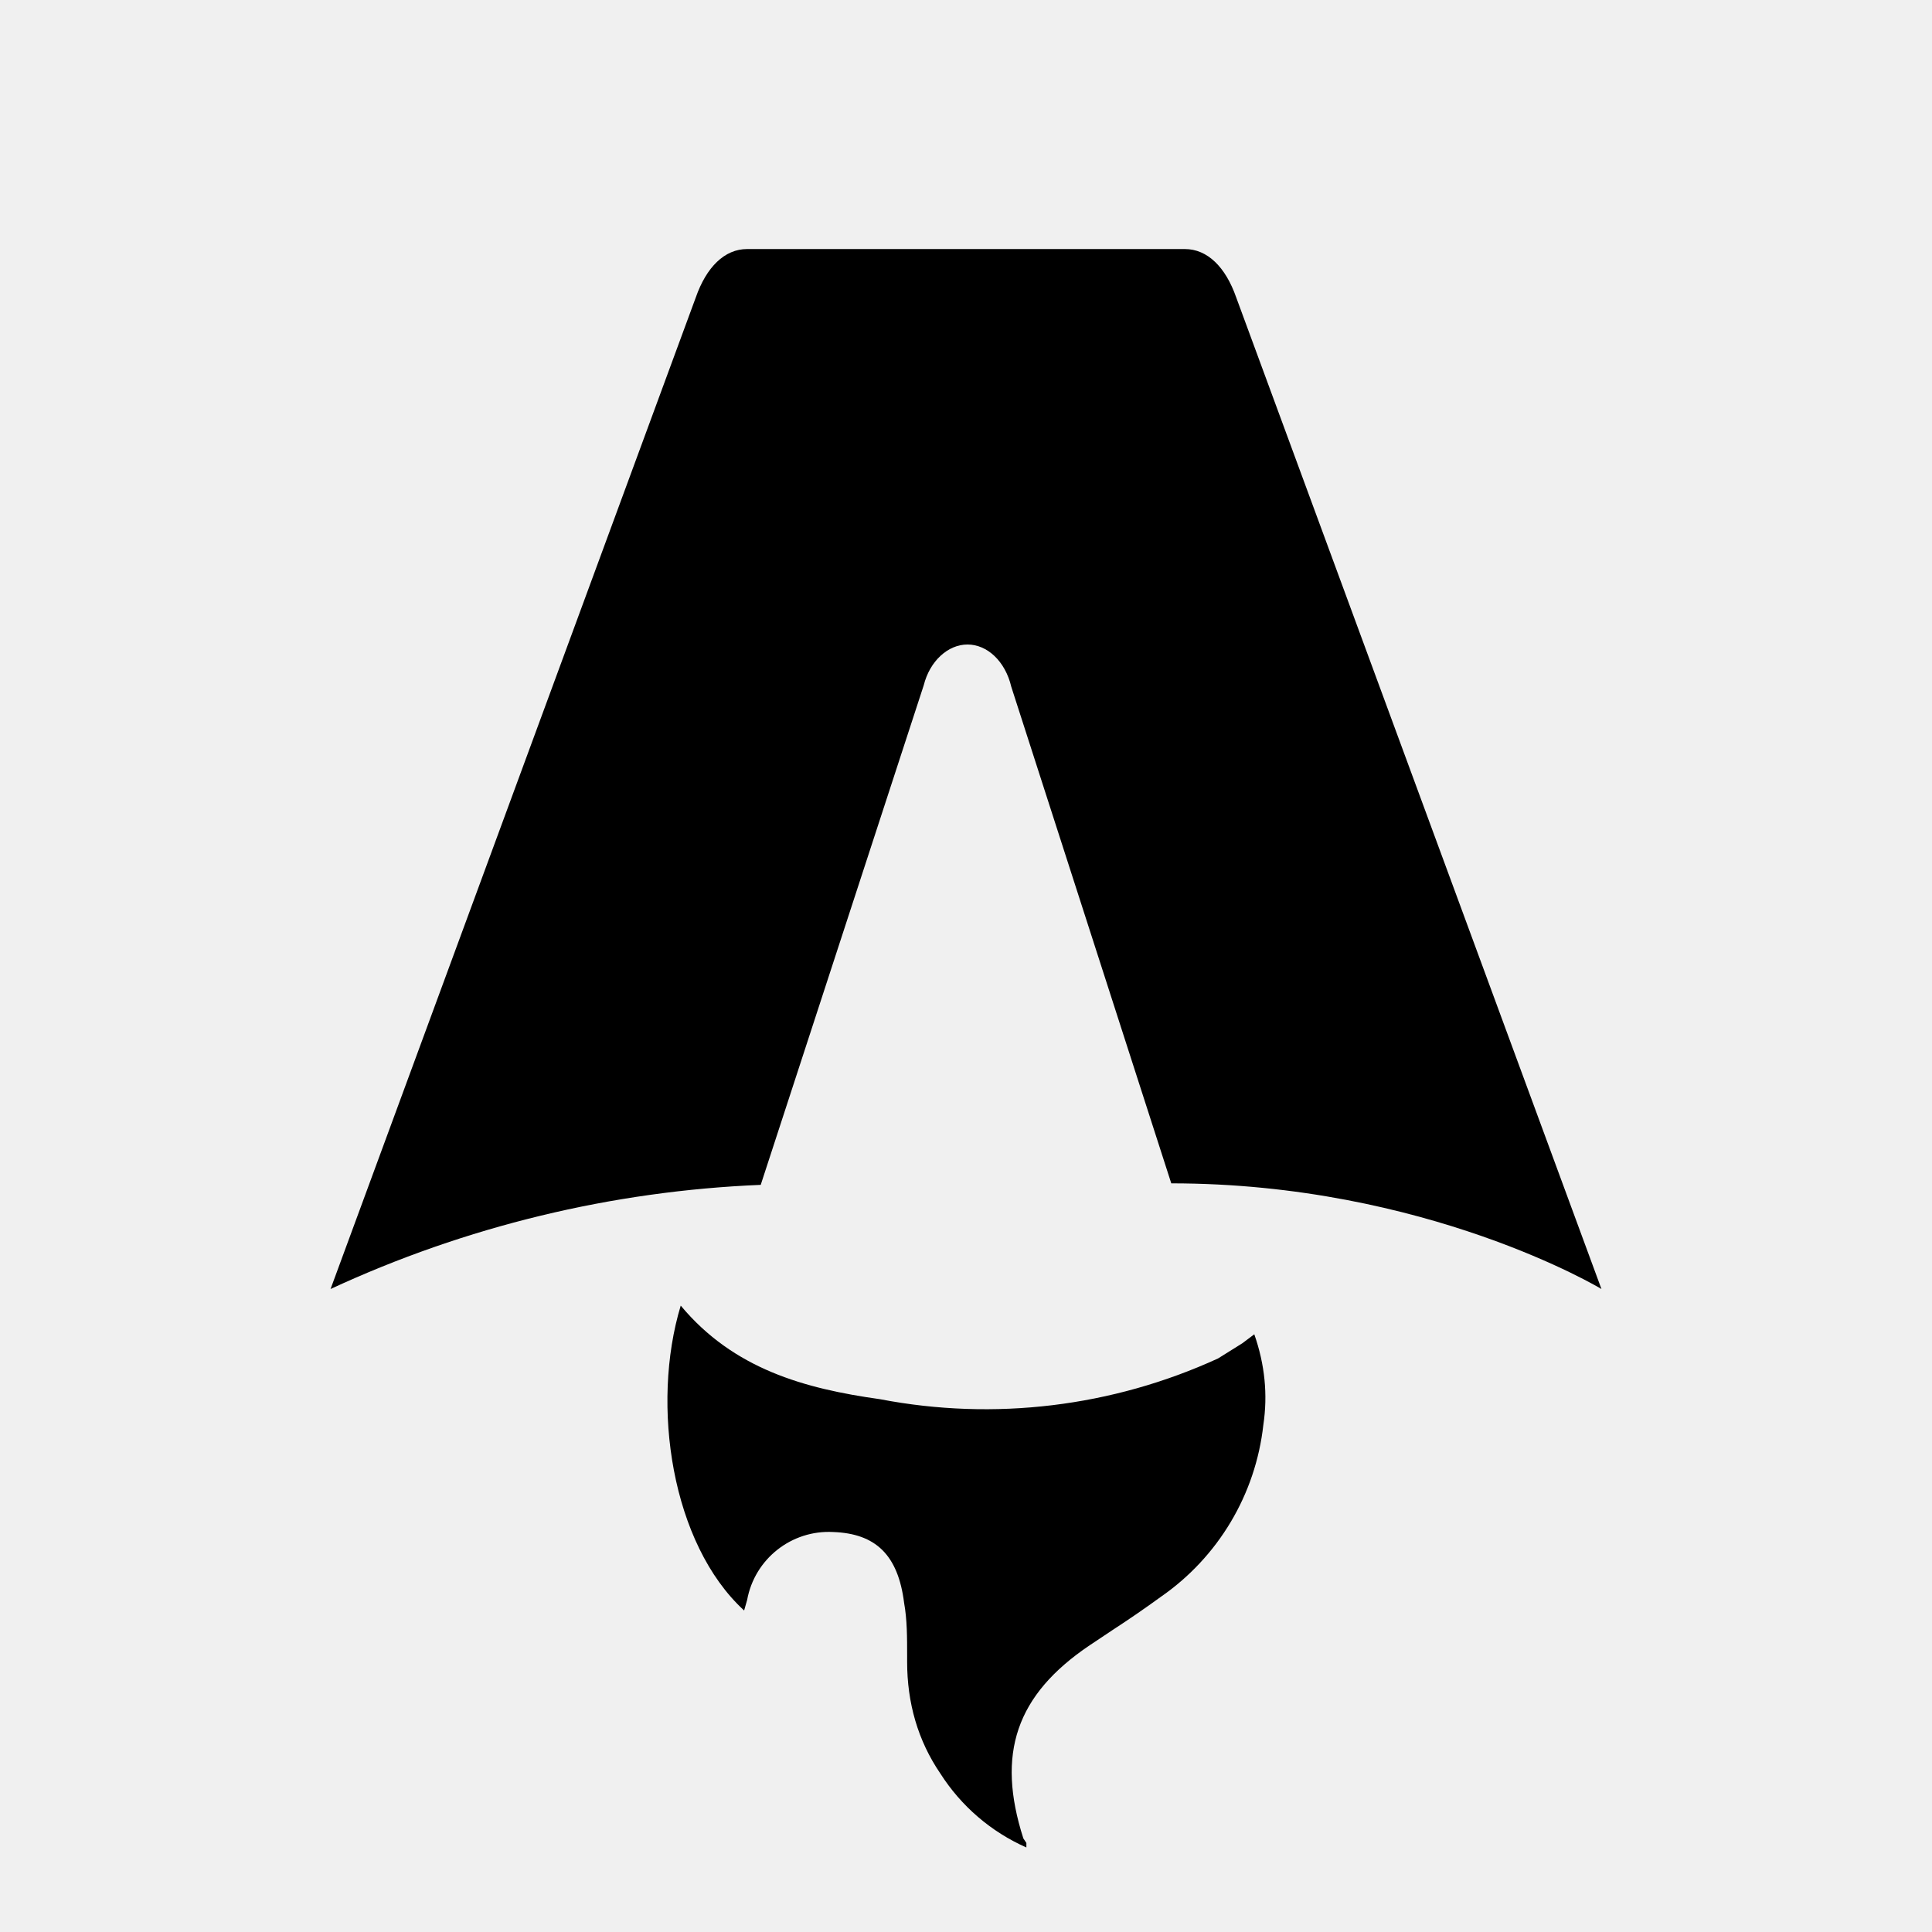
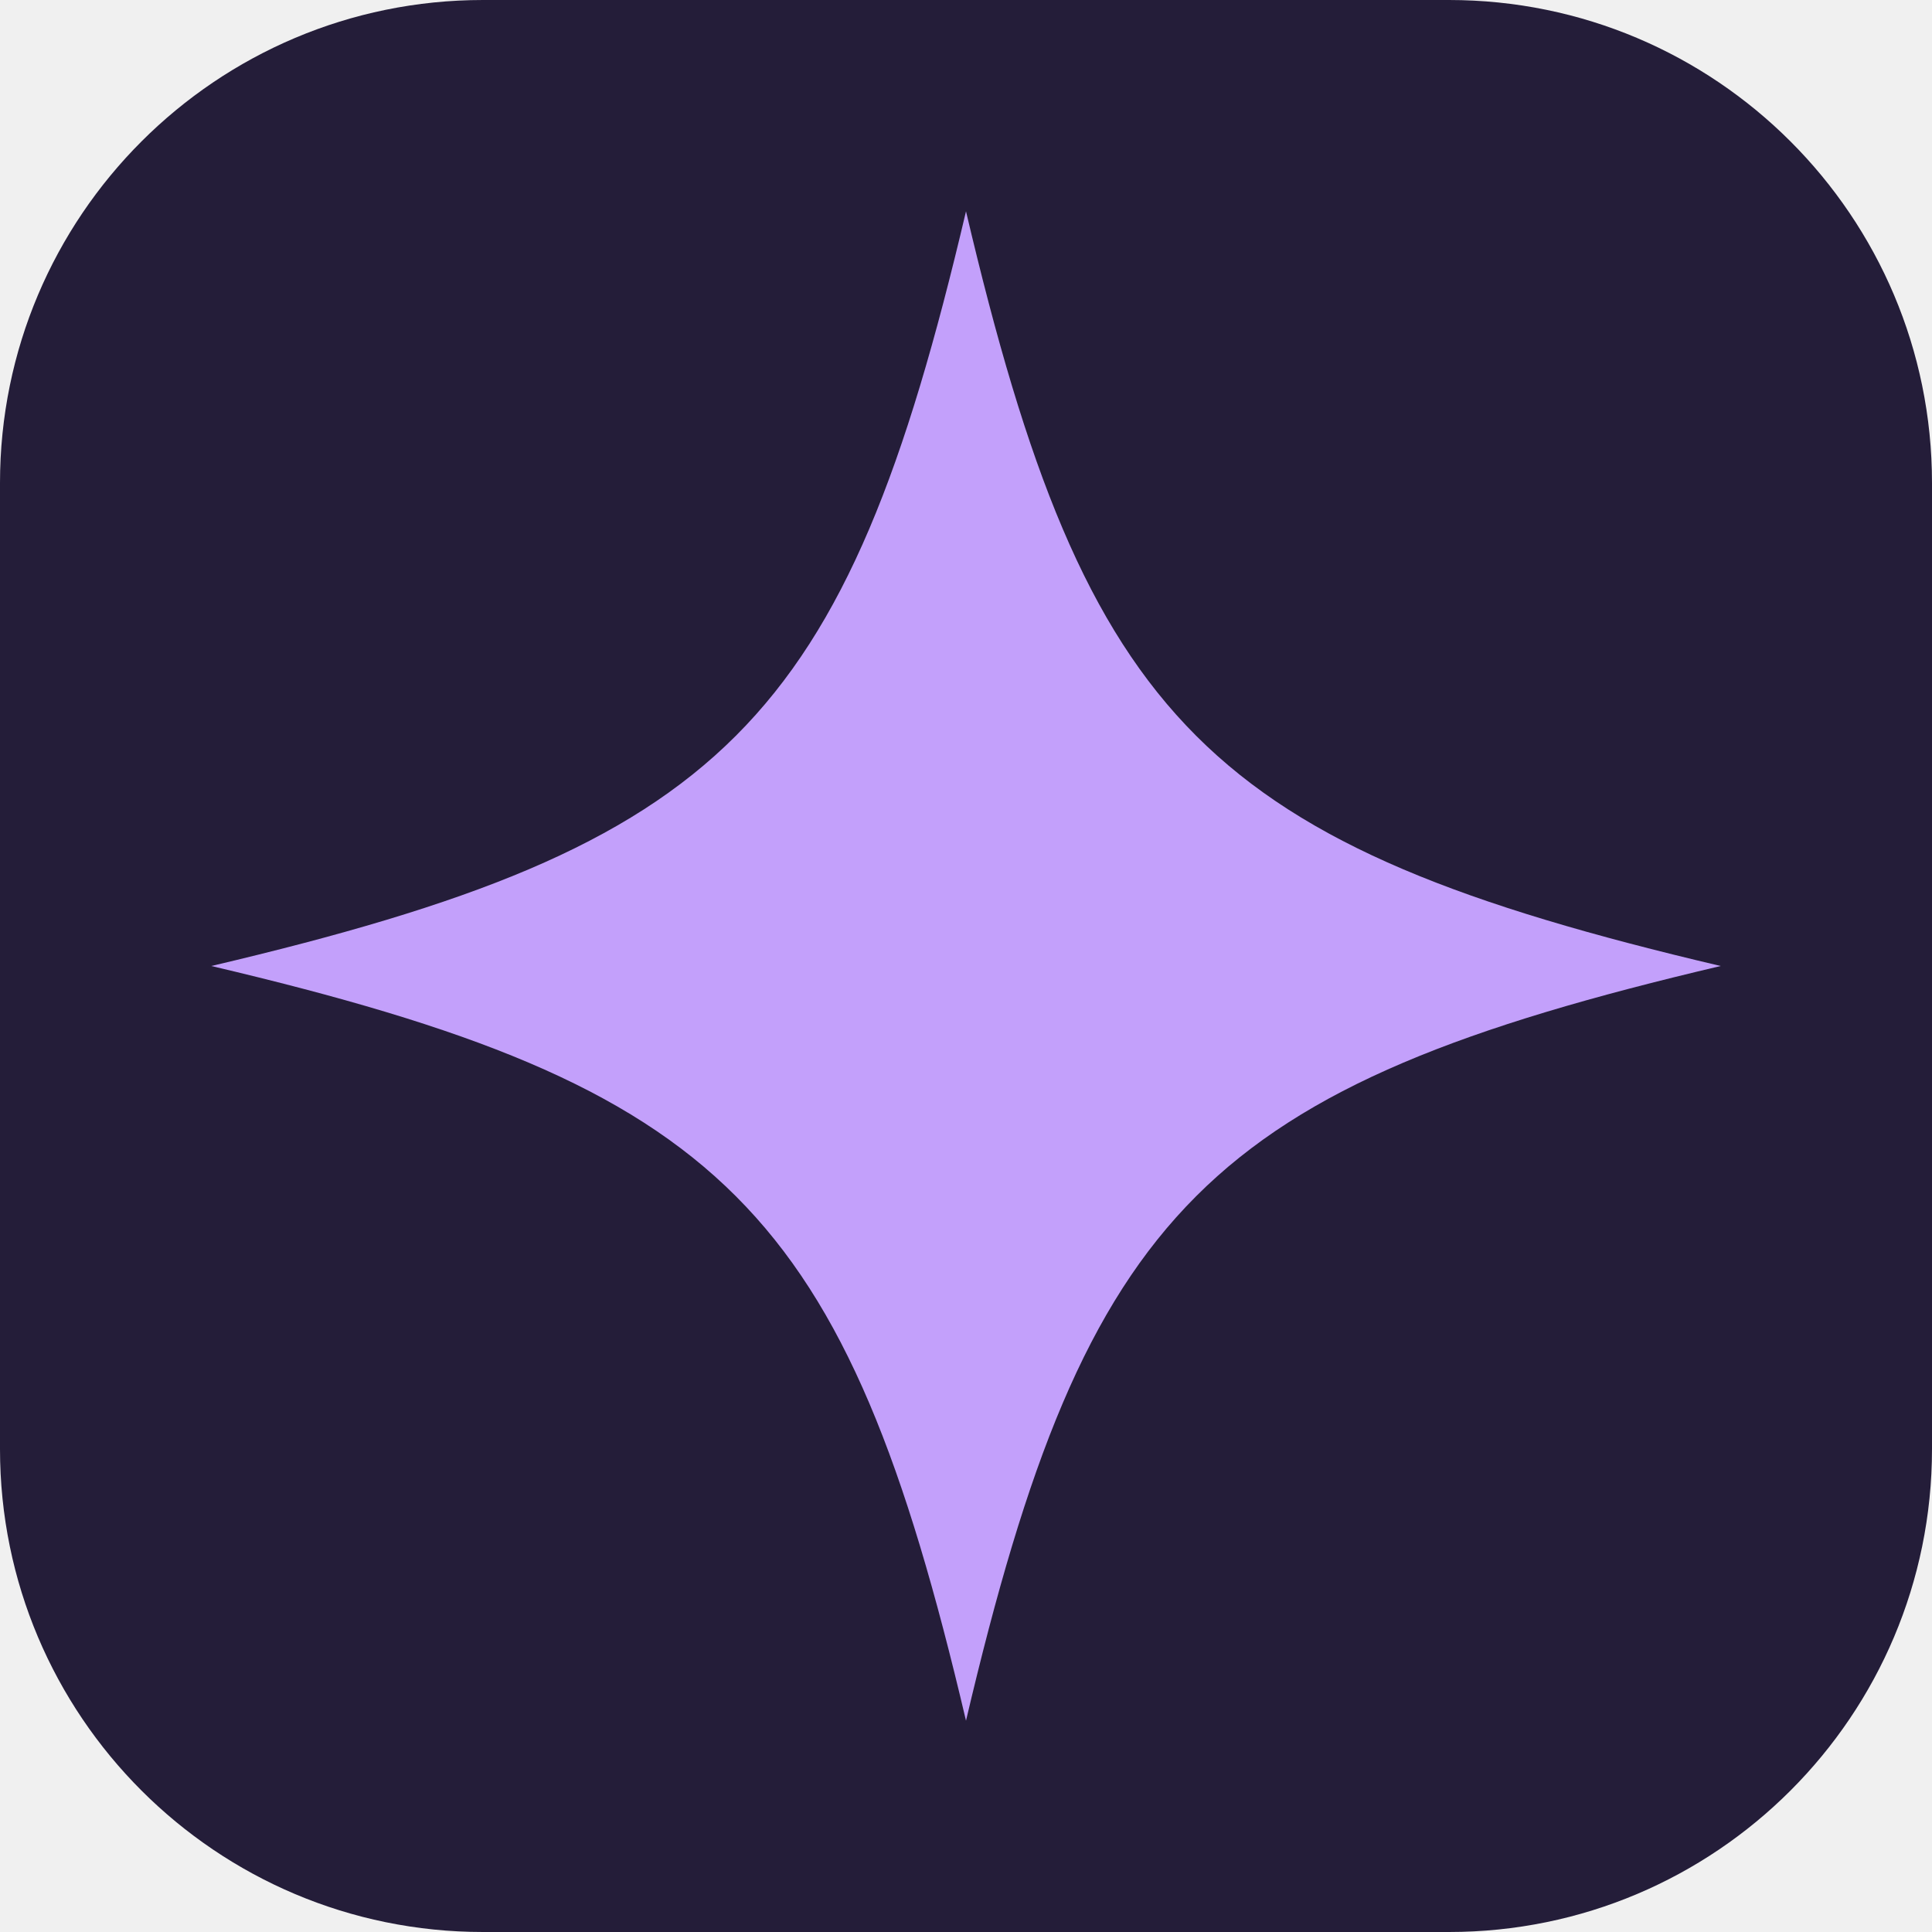
- <svg xmlns="http://www.w3.org/2000/svg" fill="none" viewBox="0 0 128 128">
-   <path d="M50.4 78.5a75.1 75.1 0 0 0-28.5 6.9l24.2-65.7c.7-2 1.9-3.2 3.4-3.2h29c1.5 0 2.7 1.2 3.4 3.2l24.2 65.7s-11.6-7-28.5-7L67 45.5c-.4-1.7-1.6-2.8-2.9-2.8-1.3 0-2.5 1.1-2.9 2.7L50.4 78.5Zm-1.1 28.2Zm-4.2-20.2c-2 6.6-.6 15.8 4.2 20.2a17.5 17.5 0 0 1 .2-.7 5.5 5.5 0 0 1 5.7-4.5c2.8.1 4.3 1.5 4.7 4.7.2 1.1.2 2.3.2 3.5v.4c0 2.7.7 5.2 2.2 7.4a13 13 0 0 0 5.7 4.9v-.3l-.2-.3c-1.8-5.6-.5-9.5 4.4-12.8l1.5-1a73 73 0 0 0 3.2-2.2 16 16 0 0 0 6.8-11.4c.3-2 .1-4-.6-6l-.8.6-1.6 1a37 37 0 0 1-22.4 2.7c-5-.7-9.7-2-13.2-6.2Z" />
-   <style>
-         path { fill: #000; }
-         @media (prefers-color-scheme: dark) {
-             path { fill: #FFF; }
-         }
-     </style>
+ <svg xmlns="http://www.w3.org/2000/svg" viewBox="0 0 64 64">
+   <rect width="64" height="64" rx="16" fill="#241d39" />
+   <path d="M32 7 C36 24 40 28 57 32 C40 36 36 40 32 57 C28 40 24 36 7 32 C24 28 28 24 32 7Z" fill="#c3a0fb" />
</svg>
